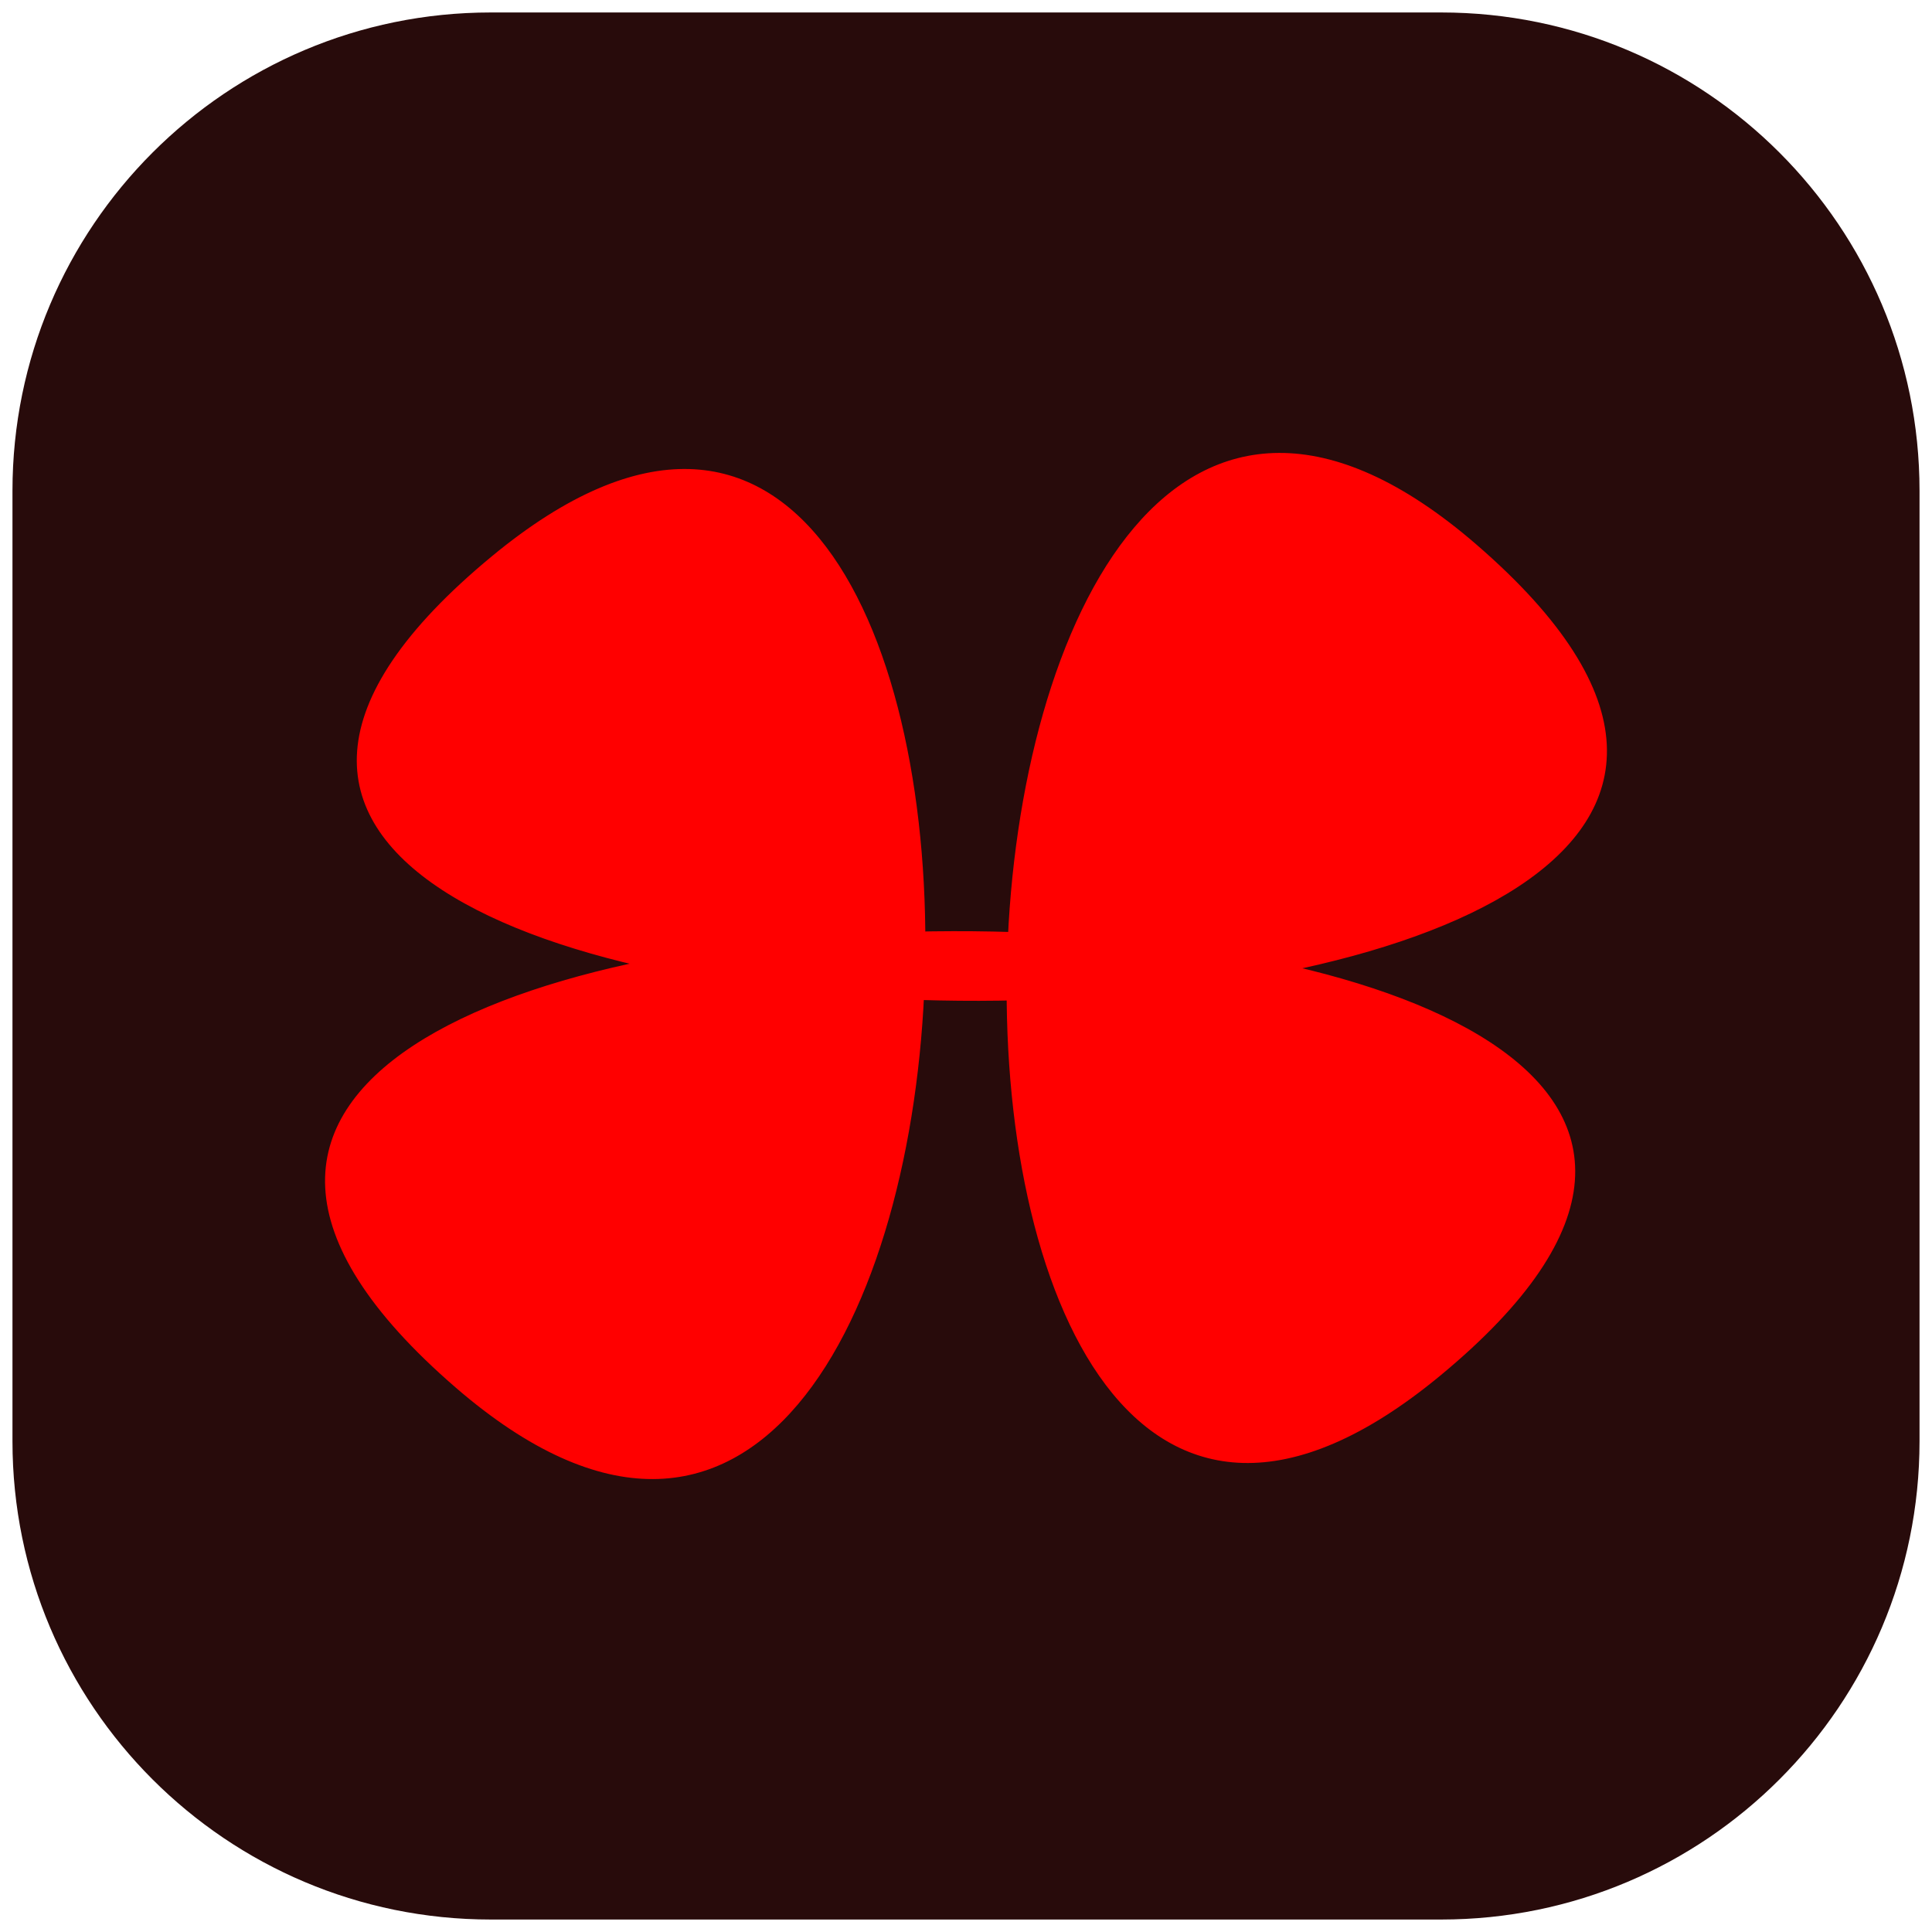
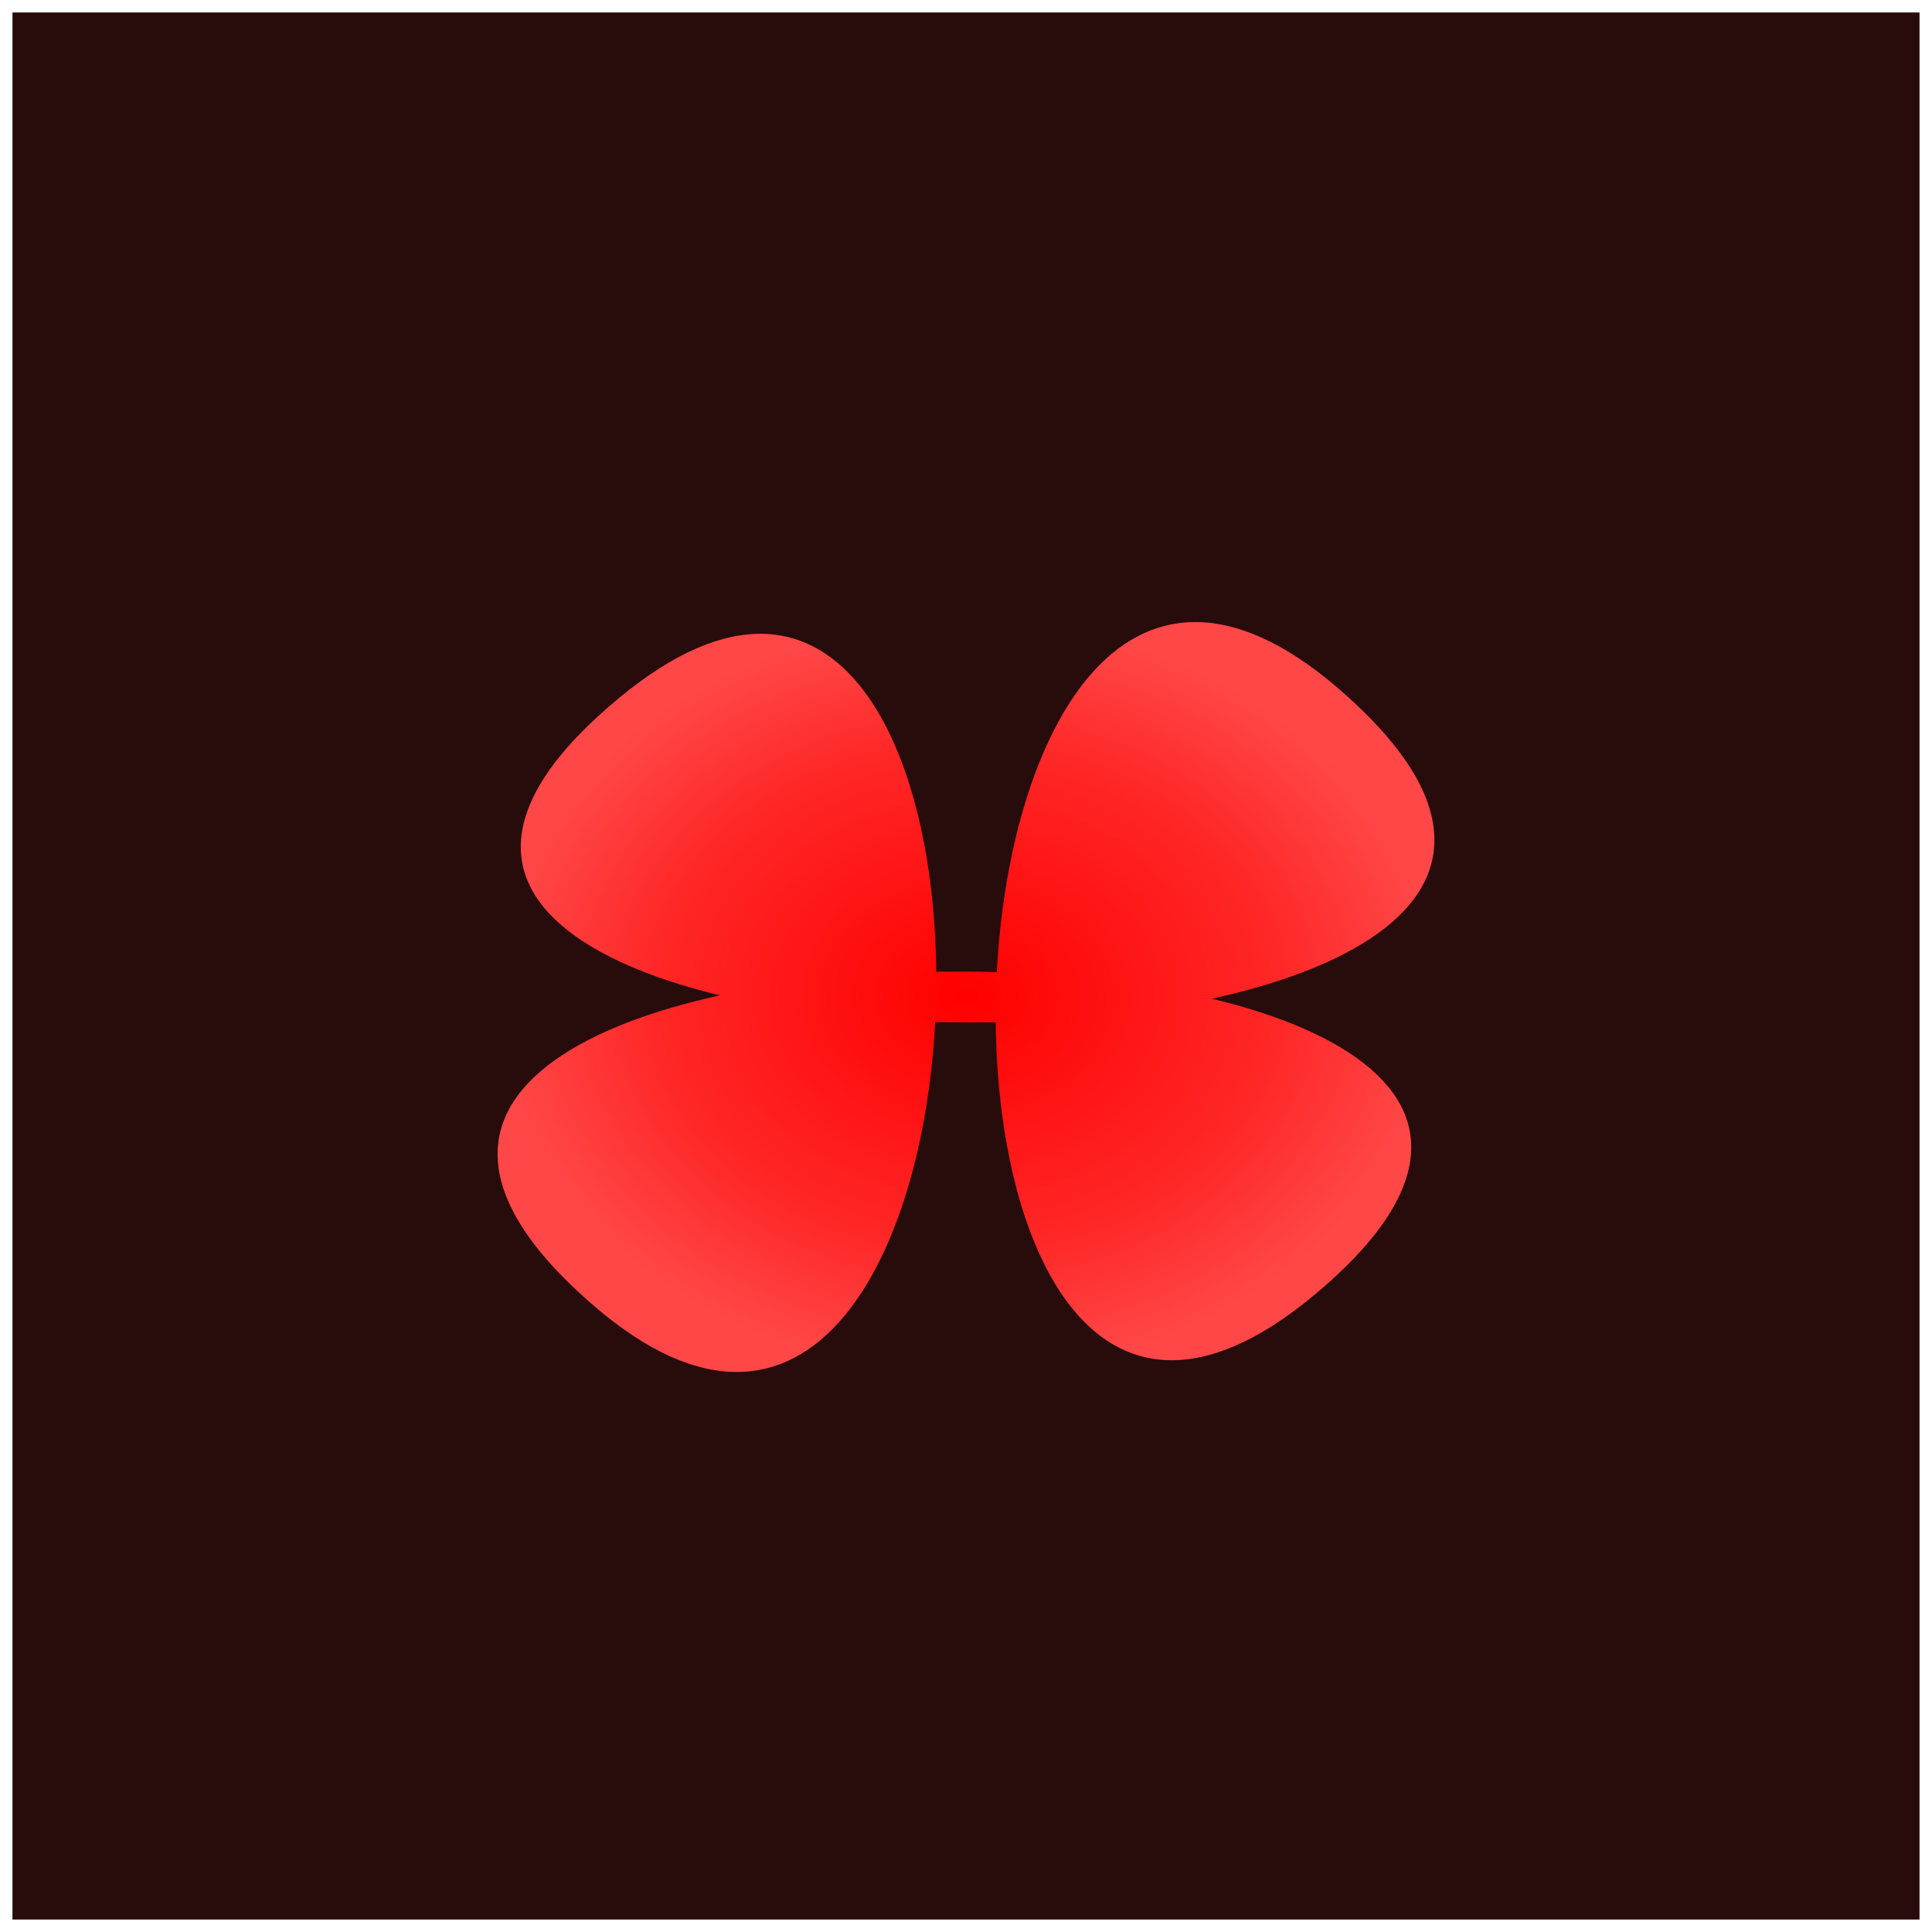
- <svg xmlns="http://www.w3.org/2000/svg" width="512" height="512" viewBox="0 0 512 512" version="1.1" id="svg5">
+ <svg xmlns="http://www.w3.org/2000/svg" xmlns:xlink="http://www.w3.org/1999/xlink" width="512" height="512" viewBox="0 0 512 512" version="1.1" id="svg5">
  <defs id="defs2">
-     </defs>
+     <linearGradient id="linearGradient41382">
+       <stop style="stop-color:#ff0000;stop-opacity:1;" offset="0" id="stop41378" />
+       <stop style="stop-color:#ff2727;stop-opacity:1;" offset="0.665" id="stop41386" />
+       <stop style="stop-color:#ff4747;stop-opacity:1;" offset="1" id="stop41380" />
+     </linearGradient>
+     <radialGradient xlink:href="#linearGradient41382" id="radialGradient41384" cx="438.875" cy="428.562" fx="438.875" fy="428.562" r="160.758" gradientTransform="matrix(1,0,0,0.8004894,0,85.50265)" gradientUnits="userSpaceOnUse" />
+   </defs>
  <g id="layer1">
    <path style="display:inline;fill:#d40000" id="path812" d="M 583.562,512.097 C 702.602,305.913 137.936,473.642 344.12,592.682 550.303,711.723 413.228,138.843 294.187,345.027 175.147,551.21 739.814,383.482 533.63,264.441 327.446,145.401 464.522,718.281 583.562,512.097 Z" transform="translate(-182.8748,-172.5618)" />
-     <rect style="display:inline;fill:#280b0b;stroke-width:1.057" id="rect816" width="505.39" height="505.39" x="3.305" y="3.305" ry="126.761" />
+     <rect style="display:inline;fill:#280b0b;stroke-width:1.057" id="rect816" width="505.39" height="505.39" x="3.305" y="3.305" ry="0" />
    <path style="display:none;fill:#ff0000;fill-opacity:1;stroke-width:1.749" d="m 189.918,431.911 c -5.442,-1.74 -15.928,-6.419 -23.303,-10.397 -44.677,-24.098 -60.018,-53.821 -43.006,-83.326 14.855,-25.765 46.864,-48.831 94.777,-68.296 12.871,-5.229 22.615,-9.499 21.653,-9.489 -0.962,0.011 -10.406,1.601 -20.988,3.535 -78.042,14.268 -126.298,-3.788 -122.9,-45.987 2.192,-27.226 27.982,-70.15 49.847,-82.963 29.29,-17.165 59.269,2.019 85.24,54.546 5.232,10.581 12.017,26.543 15.079,35.47 3.061,8.927 5.816,15.981 6.122,15.676 0.305,-0.305 -0.629,-6.823 -2.076,-14.482 -1.447,-7.66 -3.078,-27.7 -3.623,-44.534 -1.138,-35.127 1.428,-54.146 9.798,-72.605 16.982,-37.452 49.44,-42.173 97.077,-14.119 15.076,8.878 32.347,25.562 37.392,36.12 5.565,11.648 5.263,27.774 -0.747,39.834 -13.188,26.465 -51.502,54.053 -102.843,74.054 -18.54,7.222 -17.675,7.414 10.628,2.359 34.033,-6.078 66.369,-5.061 87.232,2.745 33.987,12.716 39.83,40.797 17.35,83.378 -37.153,70.375 -83.184,66.187 -121.986,-11.098 -4.381,-8.725 -10.51,-23.285 -13.622,-32.356 -3.111,-9.07 -6.176,-17.093 -6.811,-17.829 -0.635,-0.735 -0.163,4.38 1.049,11.368 13.166,75.909 0.876,133.694 -31.569,148.429 -9.214,4.185 -26.623,4.17 -39.768,-0.034 z" id="path1510" />
-     <path style="display:inline;fill:#ff0000;fill-opacity:1" id="path812-3" d="M 557.74,531.371 C 737.78,382.718 134.252,381.608 310.884,534.296 460.235,663.4 472.243,200.059 320.01,325.753 139.97,474.406 743.497,475.516 566.865,322.828 417.515,193.723 405.507,657.064 557.74,531.371 Z" transform="matrix(1.056607,0,0,1.056607,-207.7183,-196.8216)" />
+     <path style="display:inline;fill:url(#radialGradient41384);fill-opacity:1" id="path812-3" d="M 557.74,531.371 C 737.78,382.718 134.252,381.608 310.884,534.296 460.235,663.4 472.243,200.059 320.01,325.753 139.97,474.406 743.497,475.516 566.865,322.828 417.515,193.723 405.507,657.064 557.74,531.371 Z" transform="matrix(0.7721811,0,0,0.7721811,-82.8908,-66.70399)" />
  </g>
</svg>
